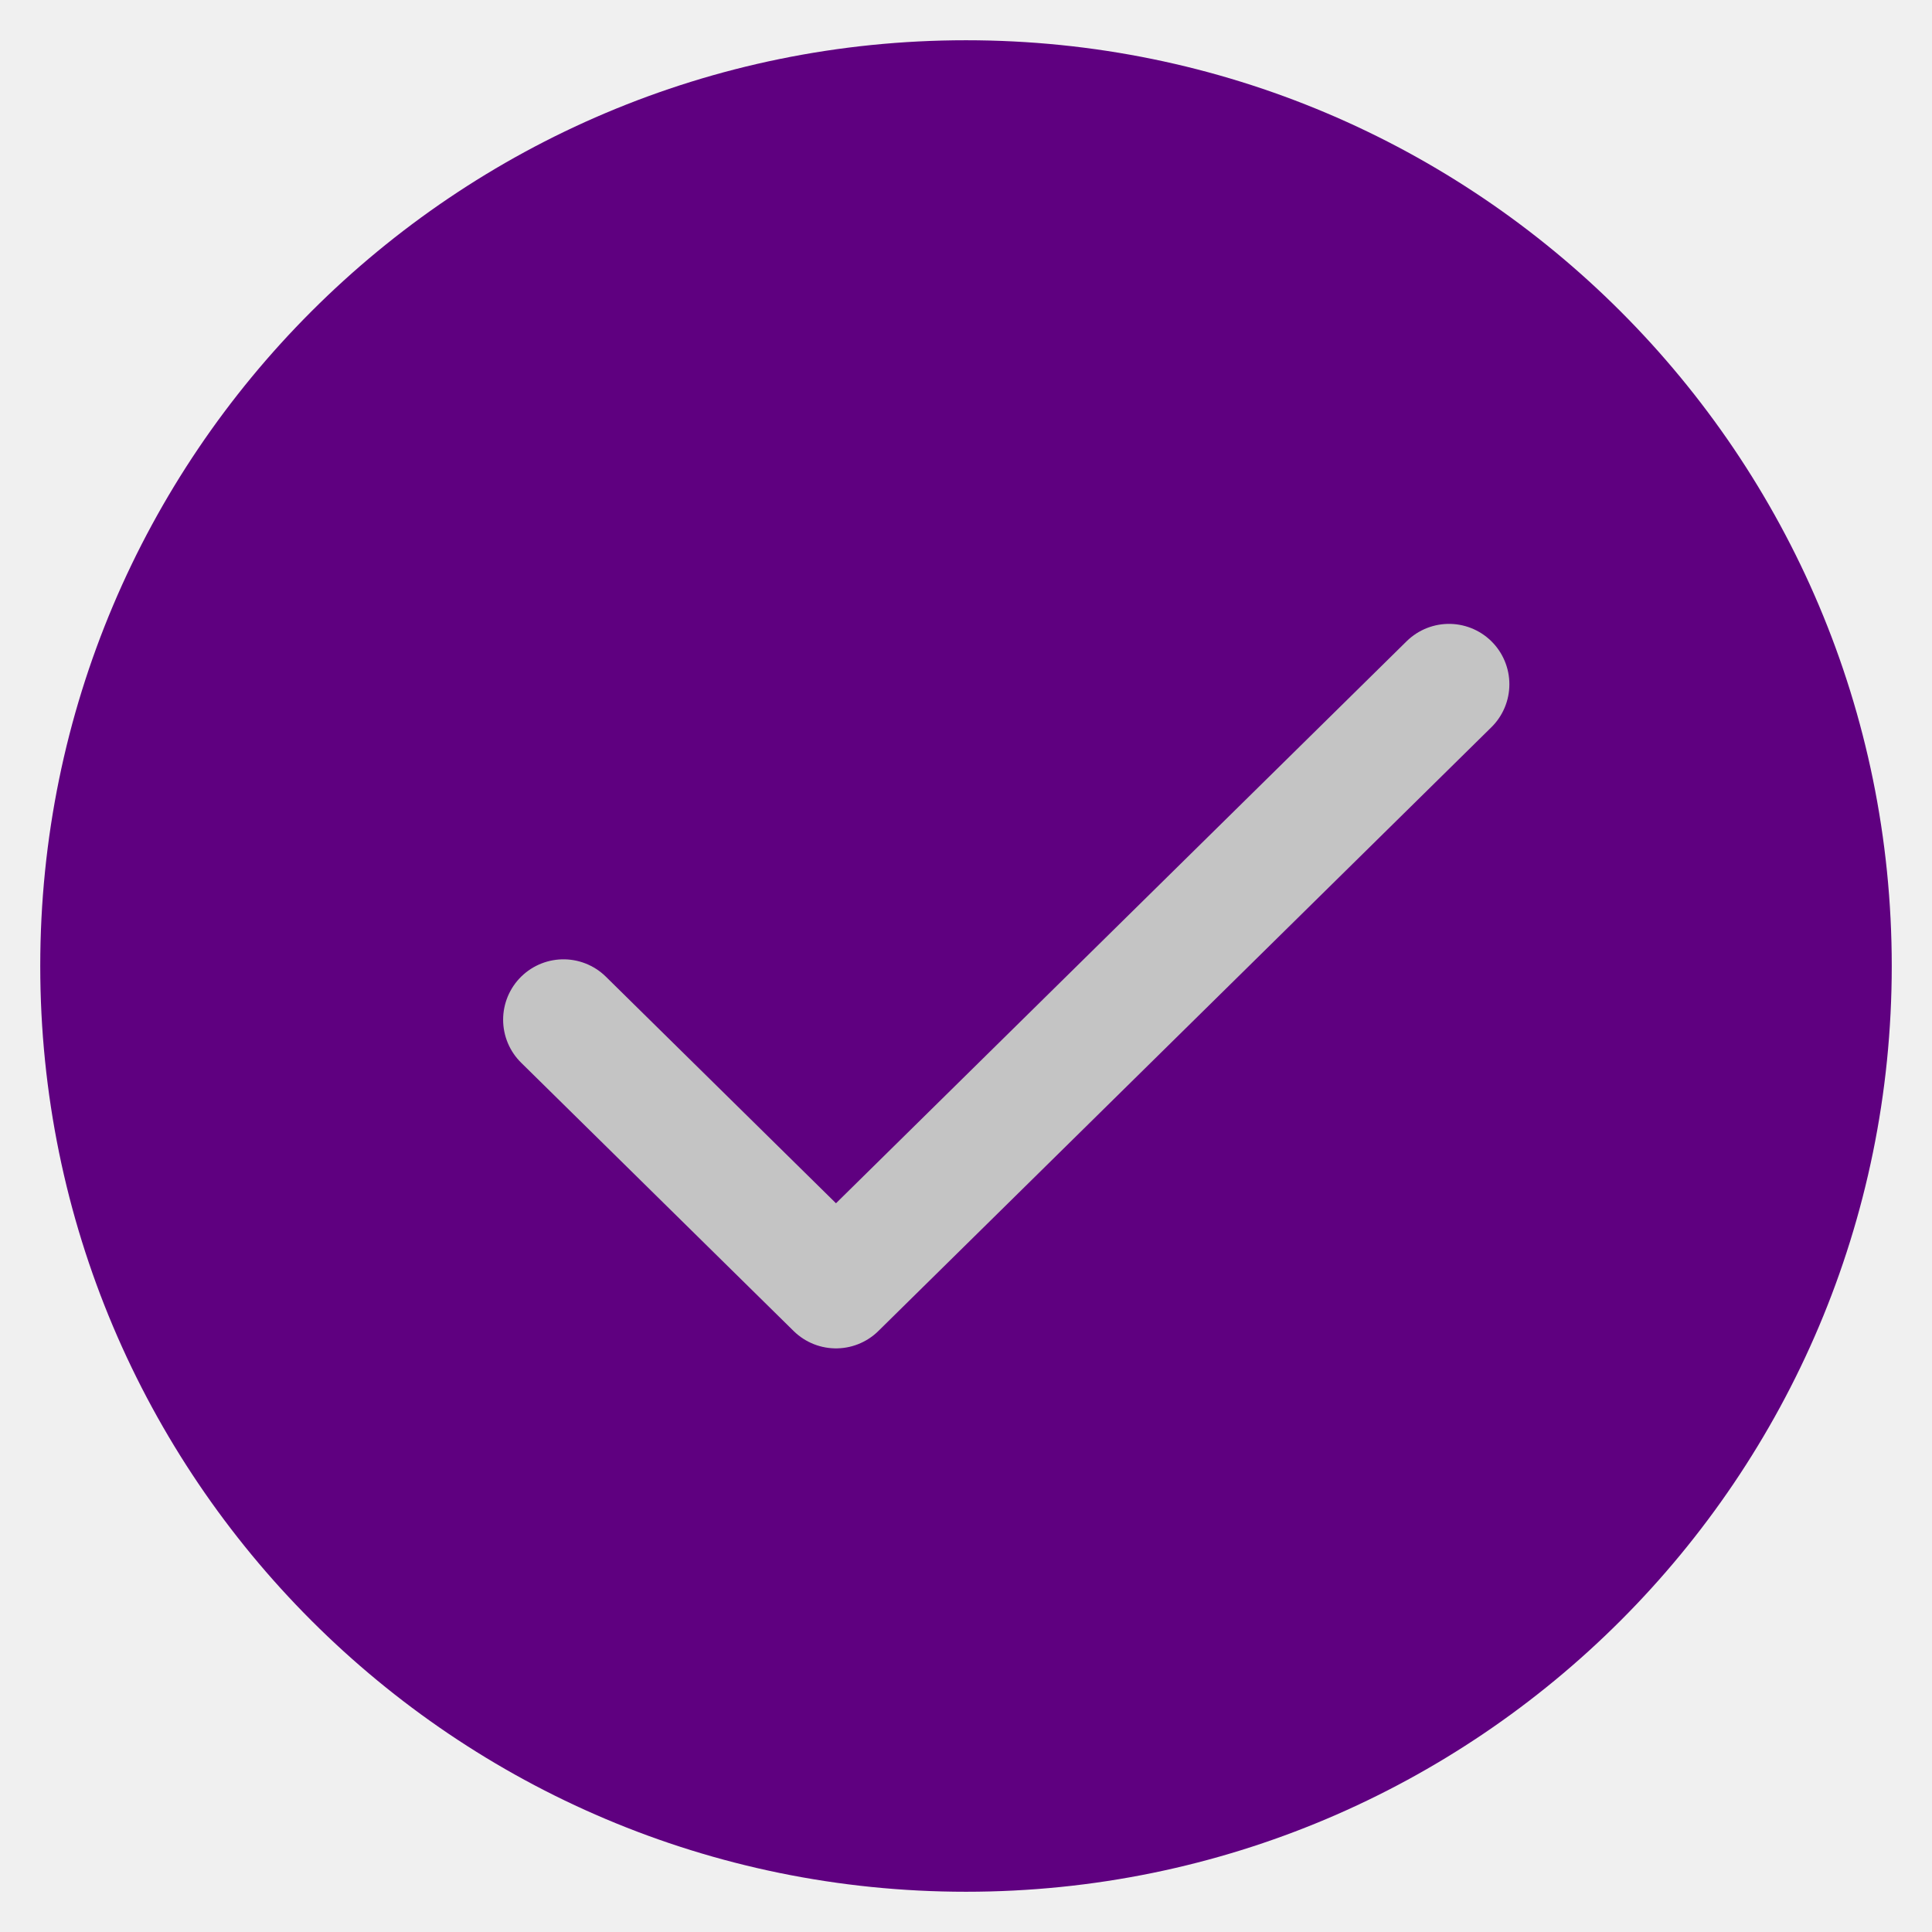
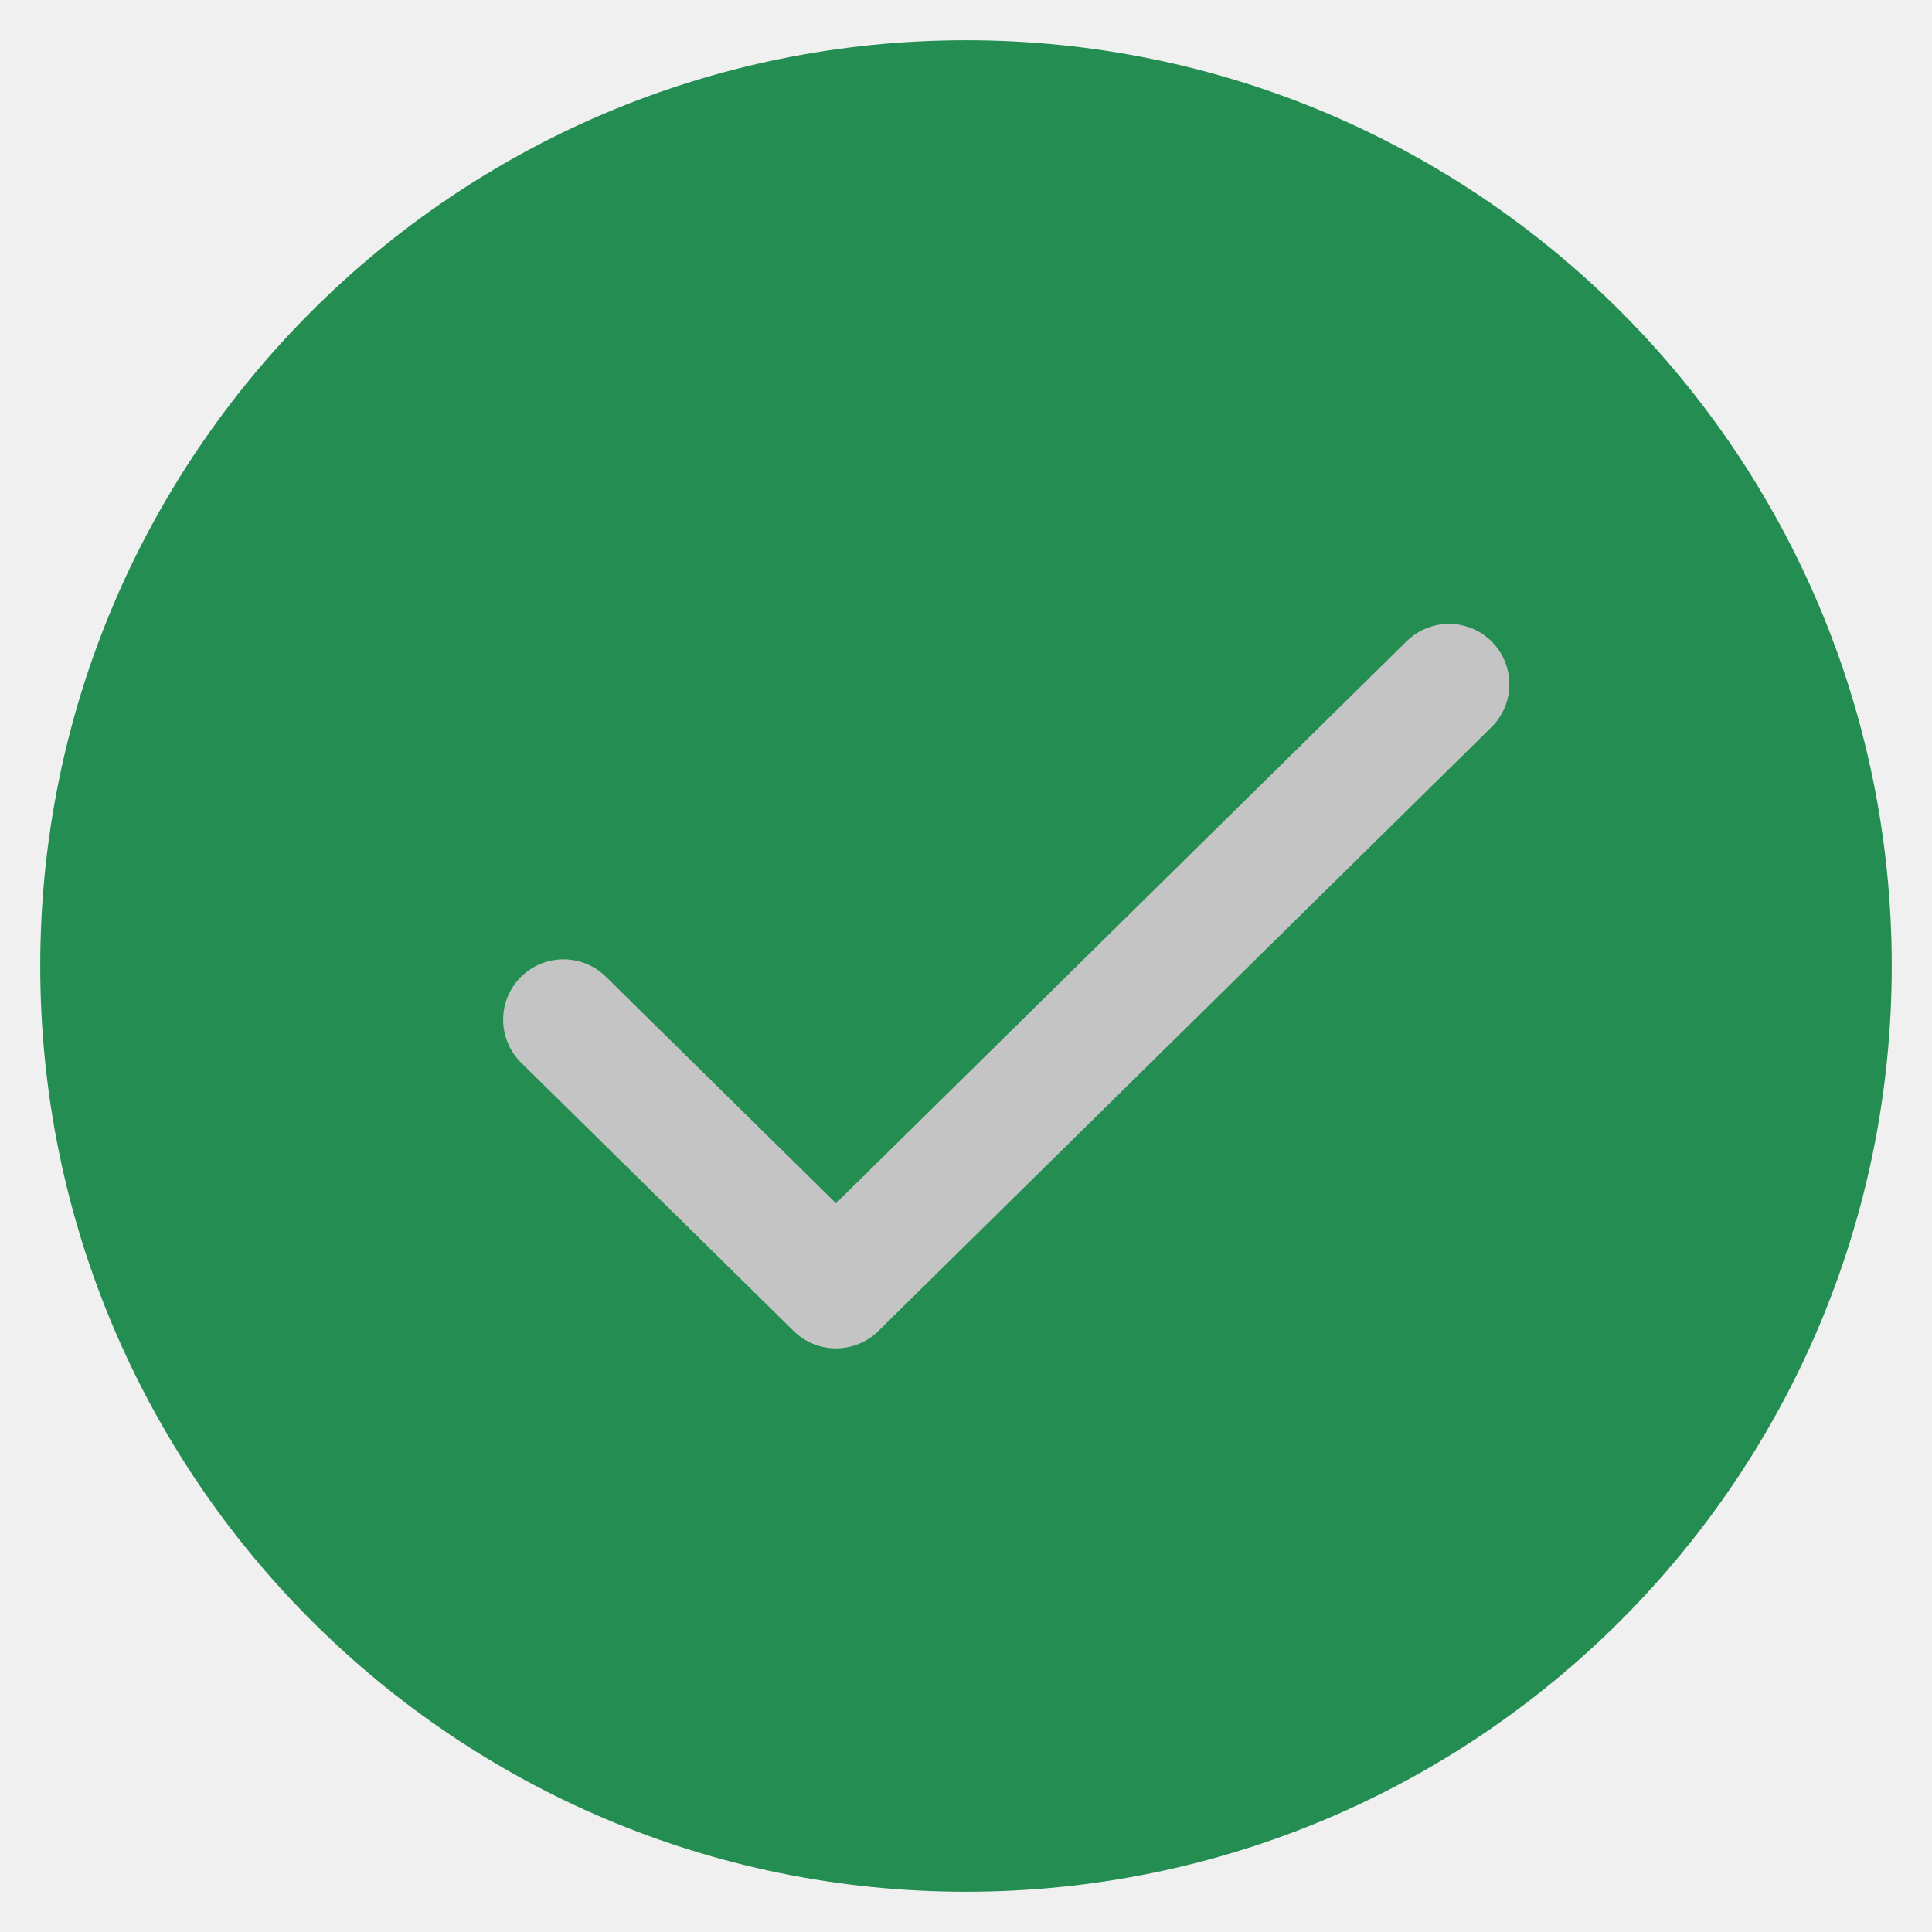
<svg xmlns="http://www.w3.org/2000/svg" width="24" height="24" viewBox="0 0 24 24" fill="none">
  <g clip-path="url(#clip0_42_1789)">
-     <path d="M12 23.5C18.351 23.5 23.5 18.351 23.5 12C23.5 5.649 18.351 0.5 12 0.5C5.649 0.5 0.5 5.649 0.5 12C0.5 18.351 5.649 23.5 12 23.5Z" fill="#5F0080" />
+     <path d="M12 23.5C18.351 23.5 23.5 18.351 23.5 12C23.5 5.649 18.351 0.5 12 0.5C5.649 0.5 0.5 5.649 0.5 12C0.5 18.351 5.649 23.5 12 23.5Z" fill="#248d52" />
    <path d="M7 12.667L10.385 16L18 8.5" stroke="#C4C4C4" stroke-width="1.5" stroke-linecap="round" stroke-linejoin="round" />
  </g>
  <defs>
    <clipPath id="clip0_42_1789">
      <rect width="24" height="24" fill="white" />
    </clipPath>
  </defs>
</svg>
